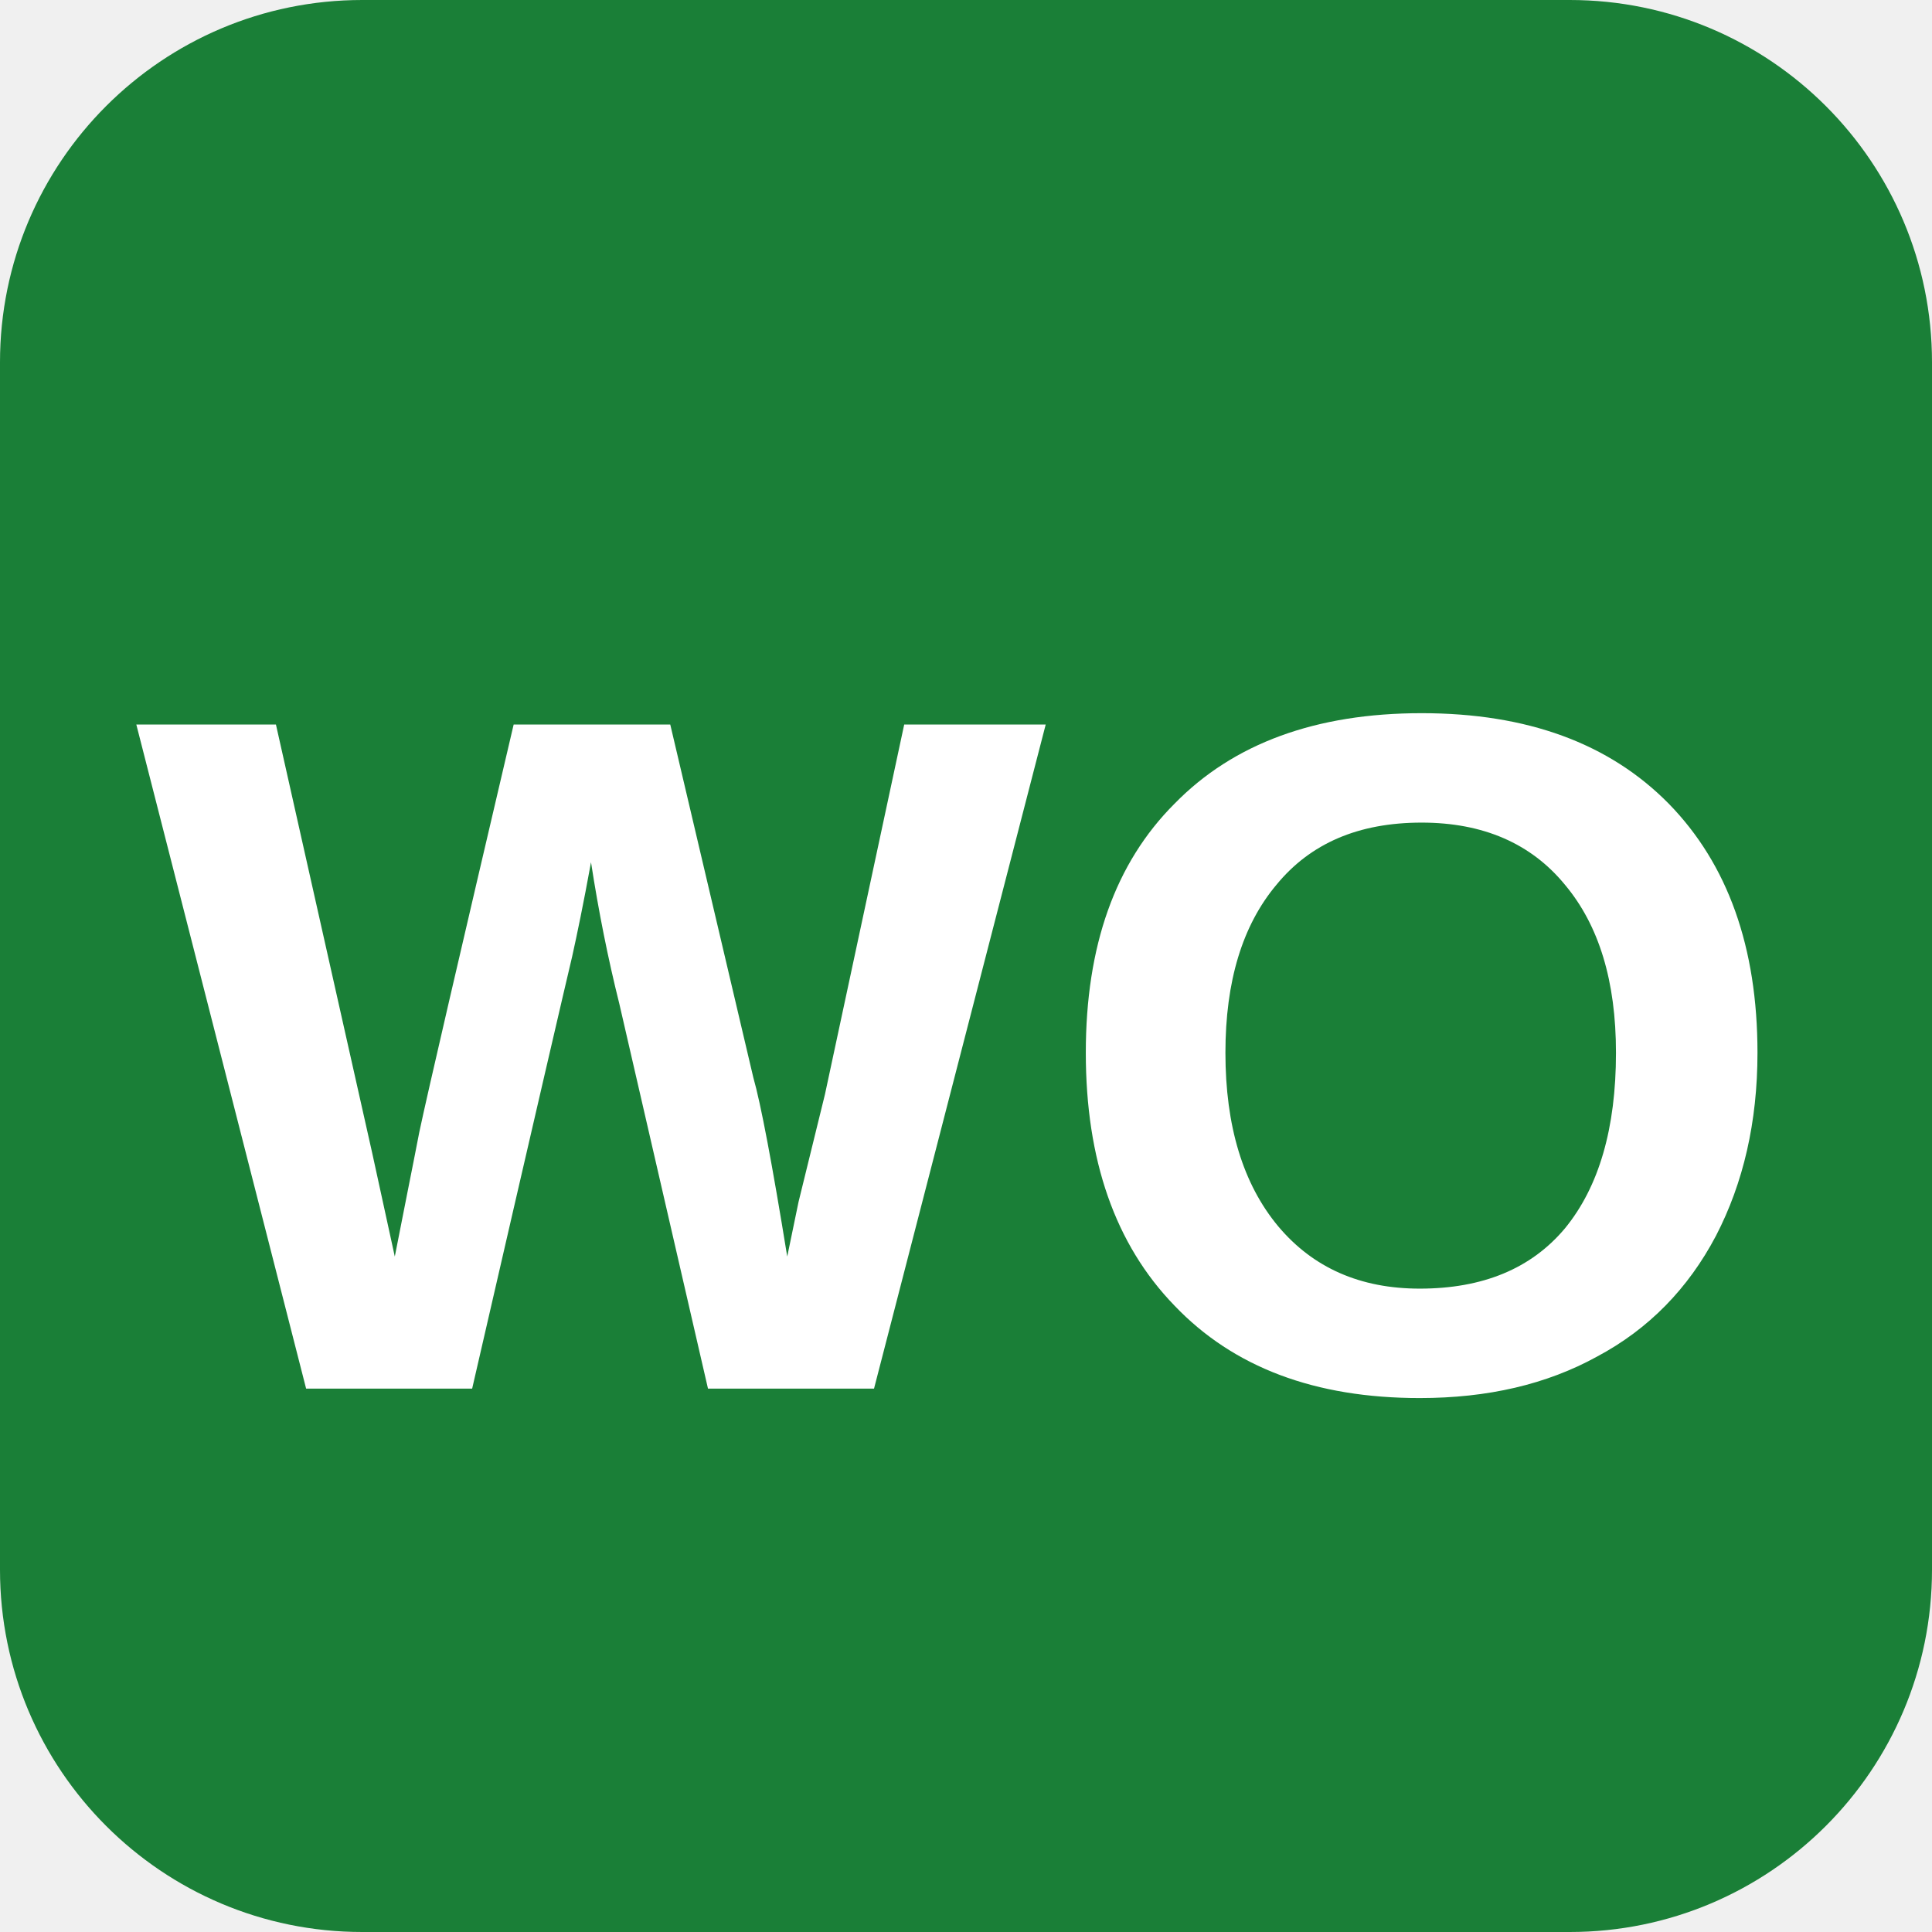
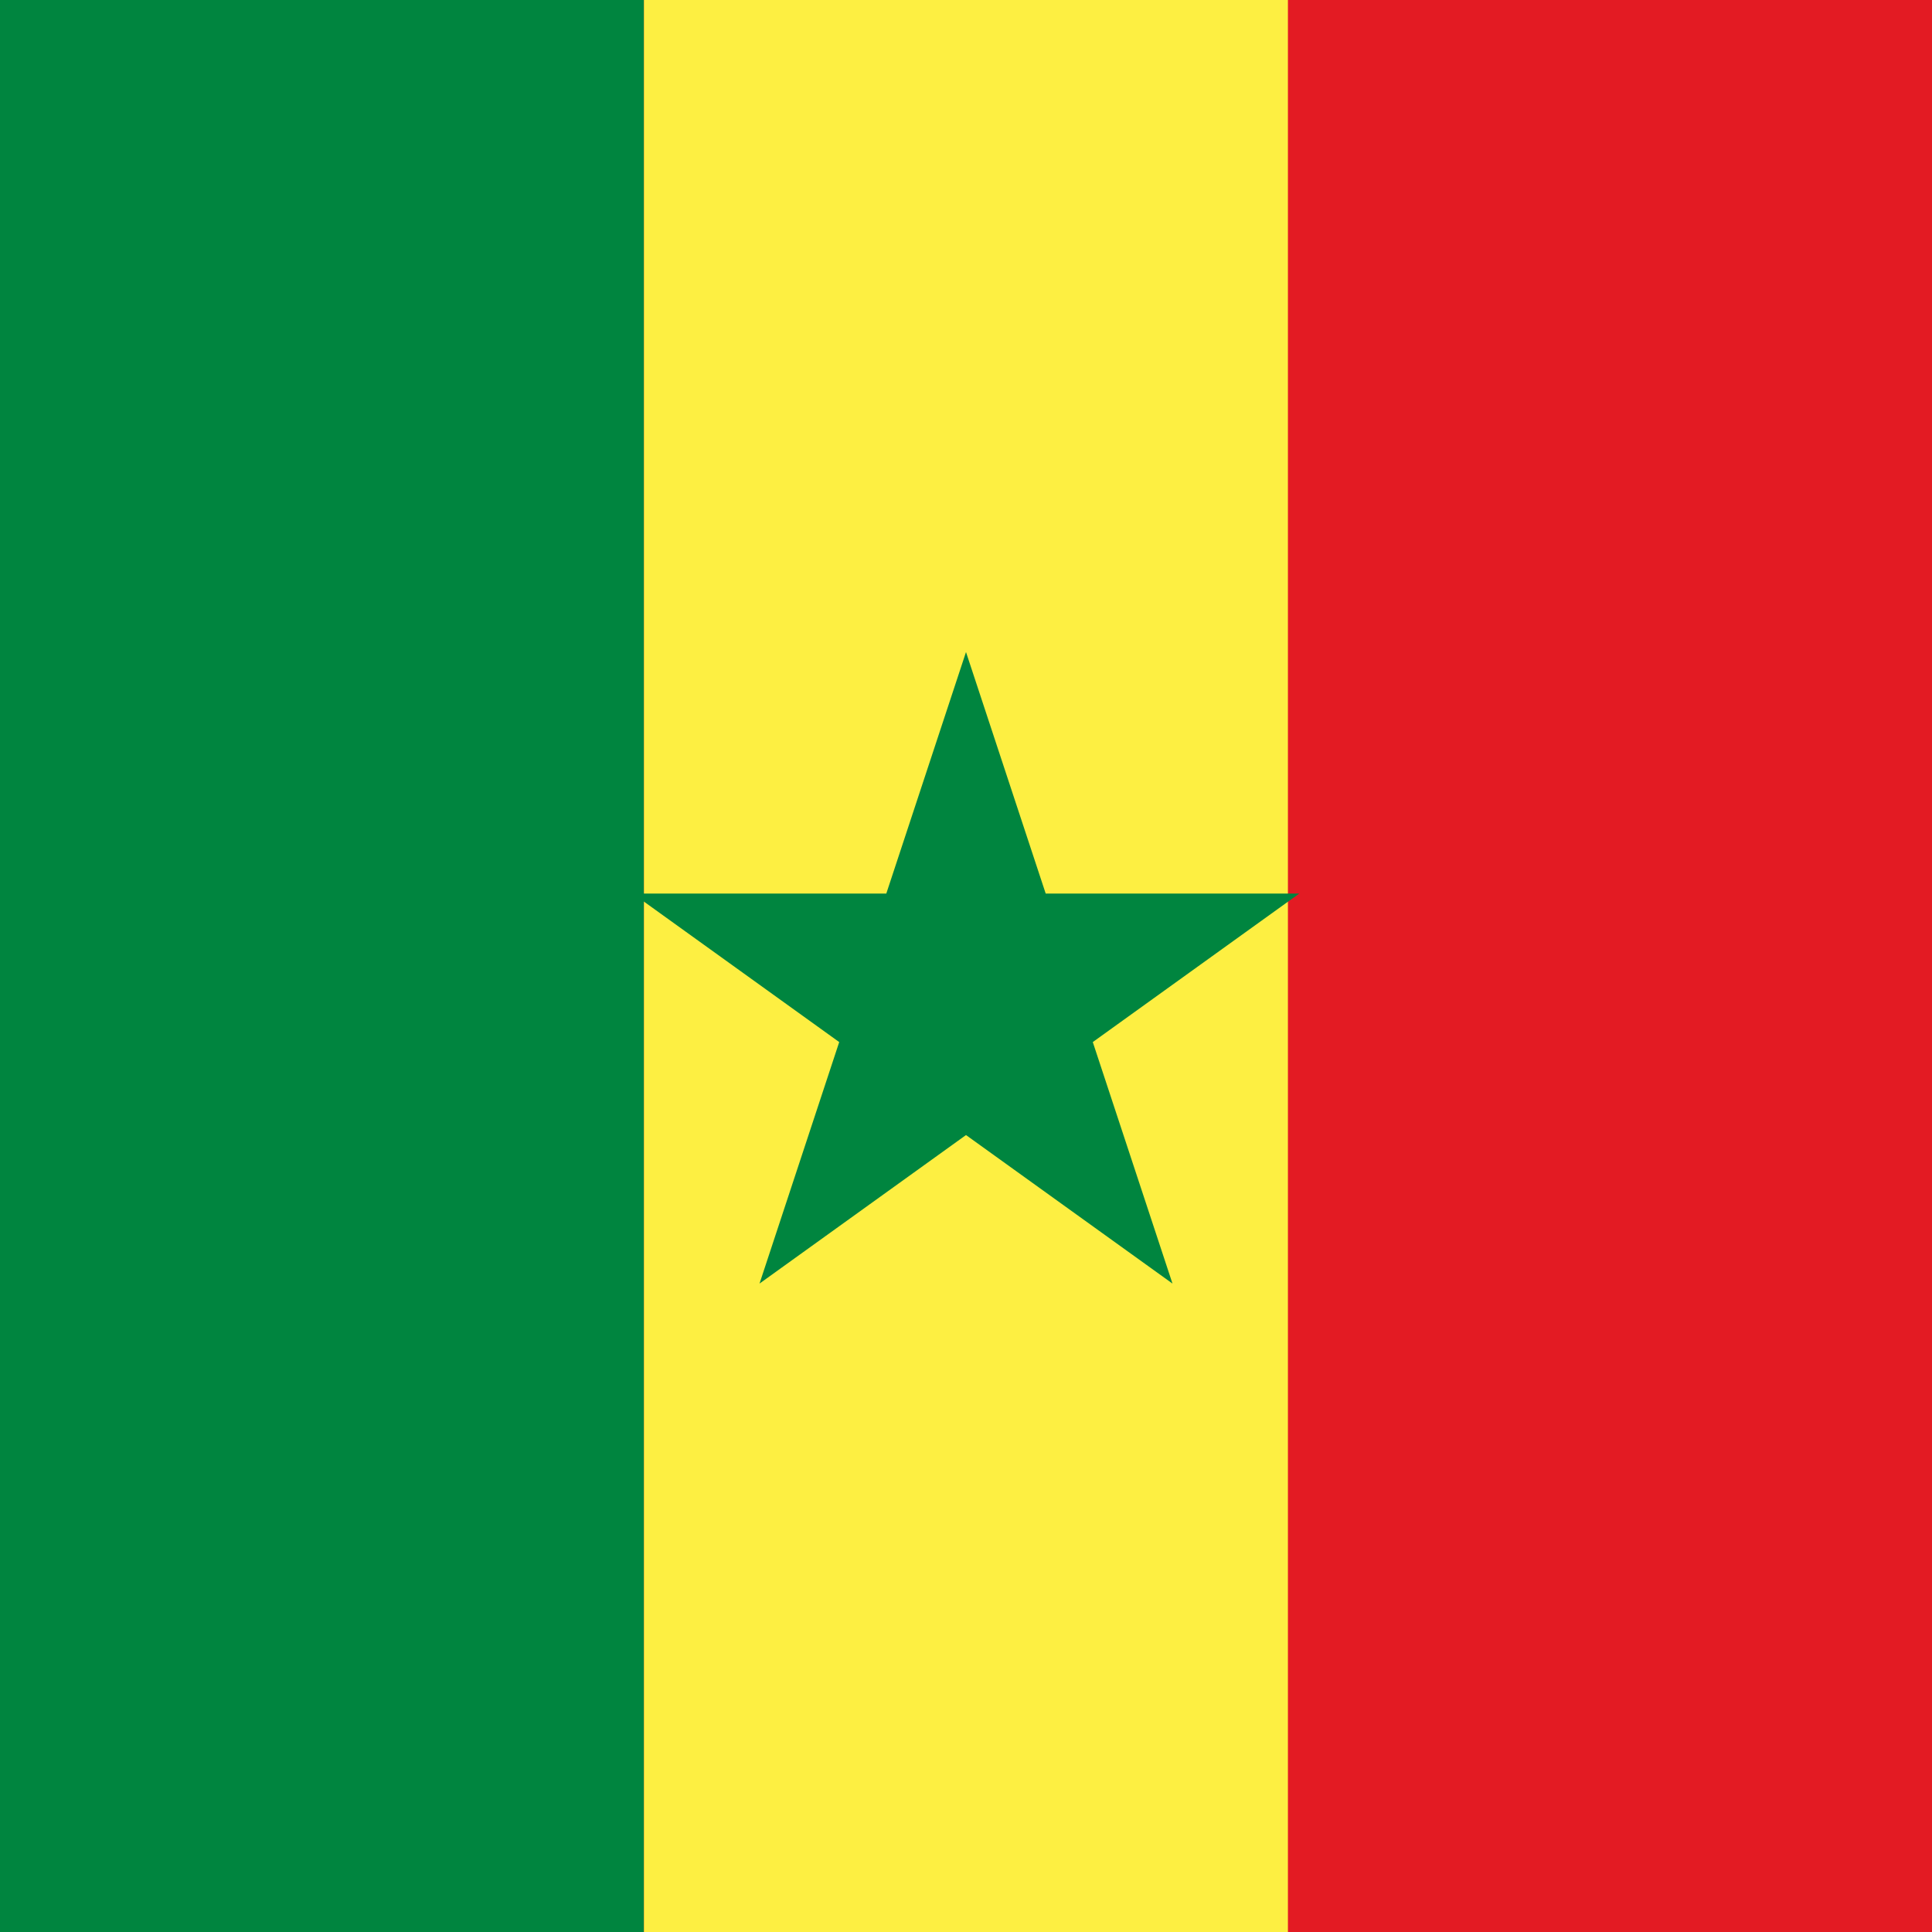
<svg xmlns="http://www.w3.org/2000/svg" width="16" height="16" viewBox="0 0 16 16">
-   <rect width="16" height="16" rx="3" fill="#1a7f37" />
-   <text x="8" y="11.5" font-family="Segoe UI, Arial, sans-serif" font-size="8" font-weight="700" fill="#ffffff" text-anchor="middle">WO</text>
+   <rect width="16" height="16" fill="#e31b23" />
+   <rect width="5.333" height="16" fill="#00853f" />
+   <rect x="5.333" width="5.333" height="16" fill="#fdef42" />
+   <polygon points="8,5.4 8.66,7.4 10.76,7.4 9.05,8.63 9.71,10.63 8,9.4 6.29,10.63 6.95,8.63 5.24,7.4 7.34,7.4" fill="#00853f" />
</svg>
